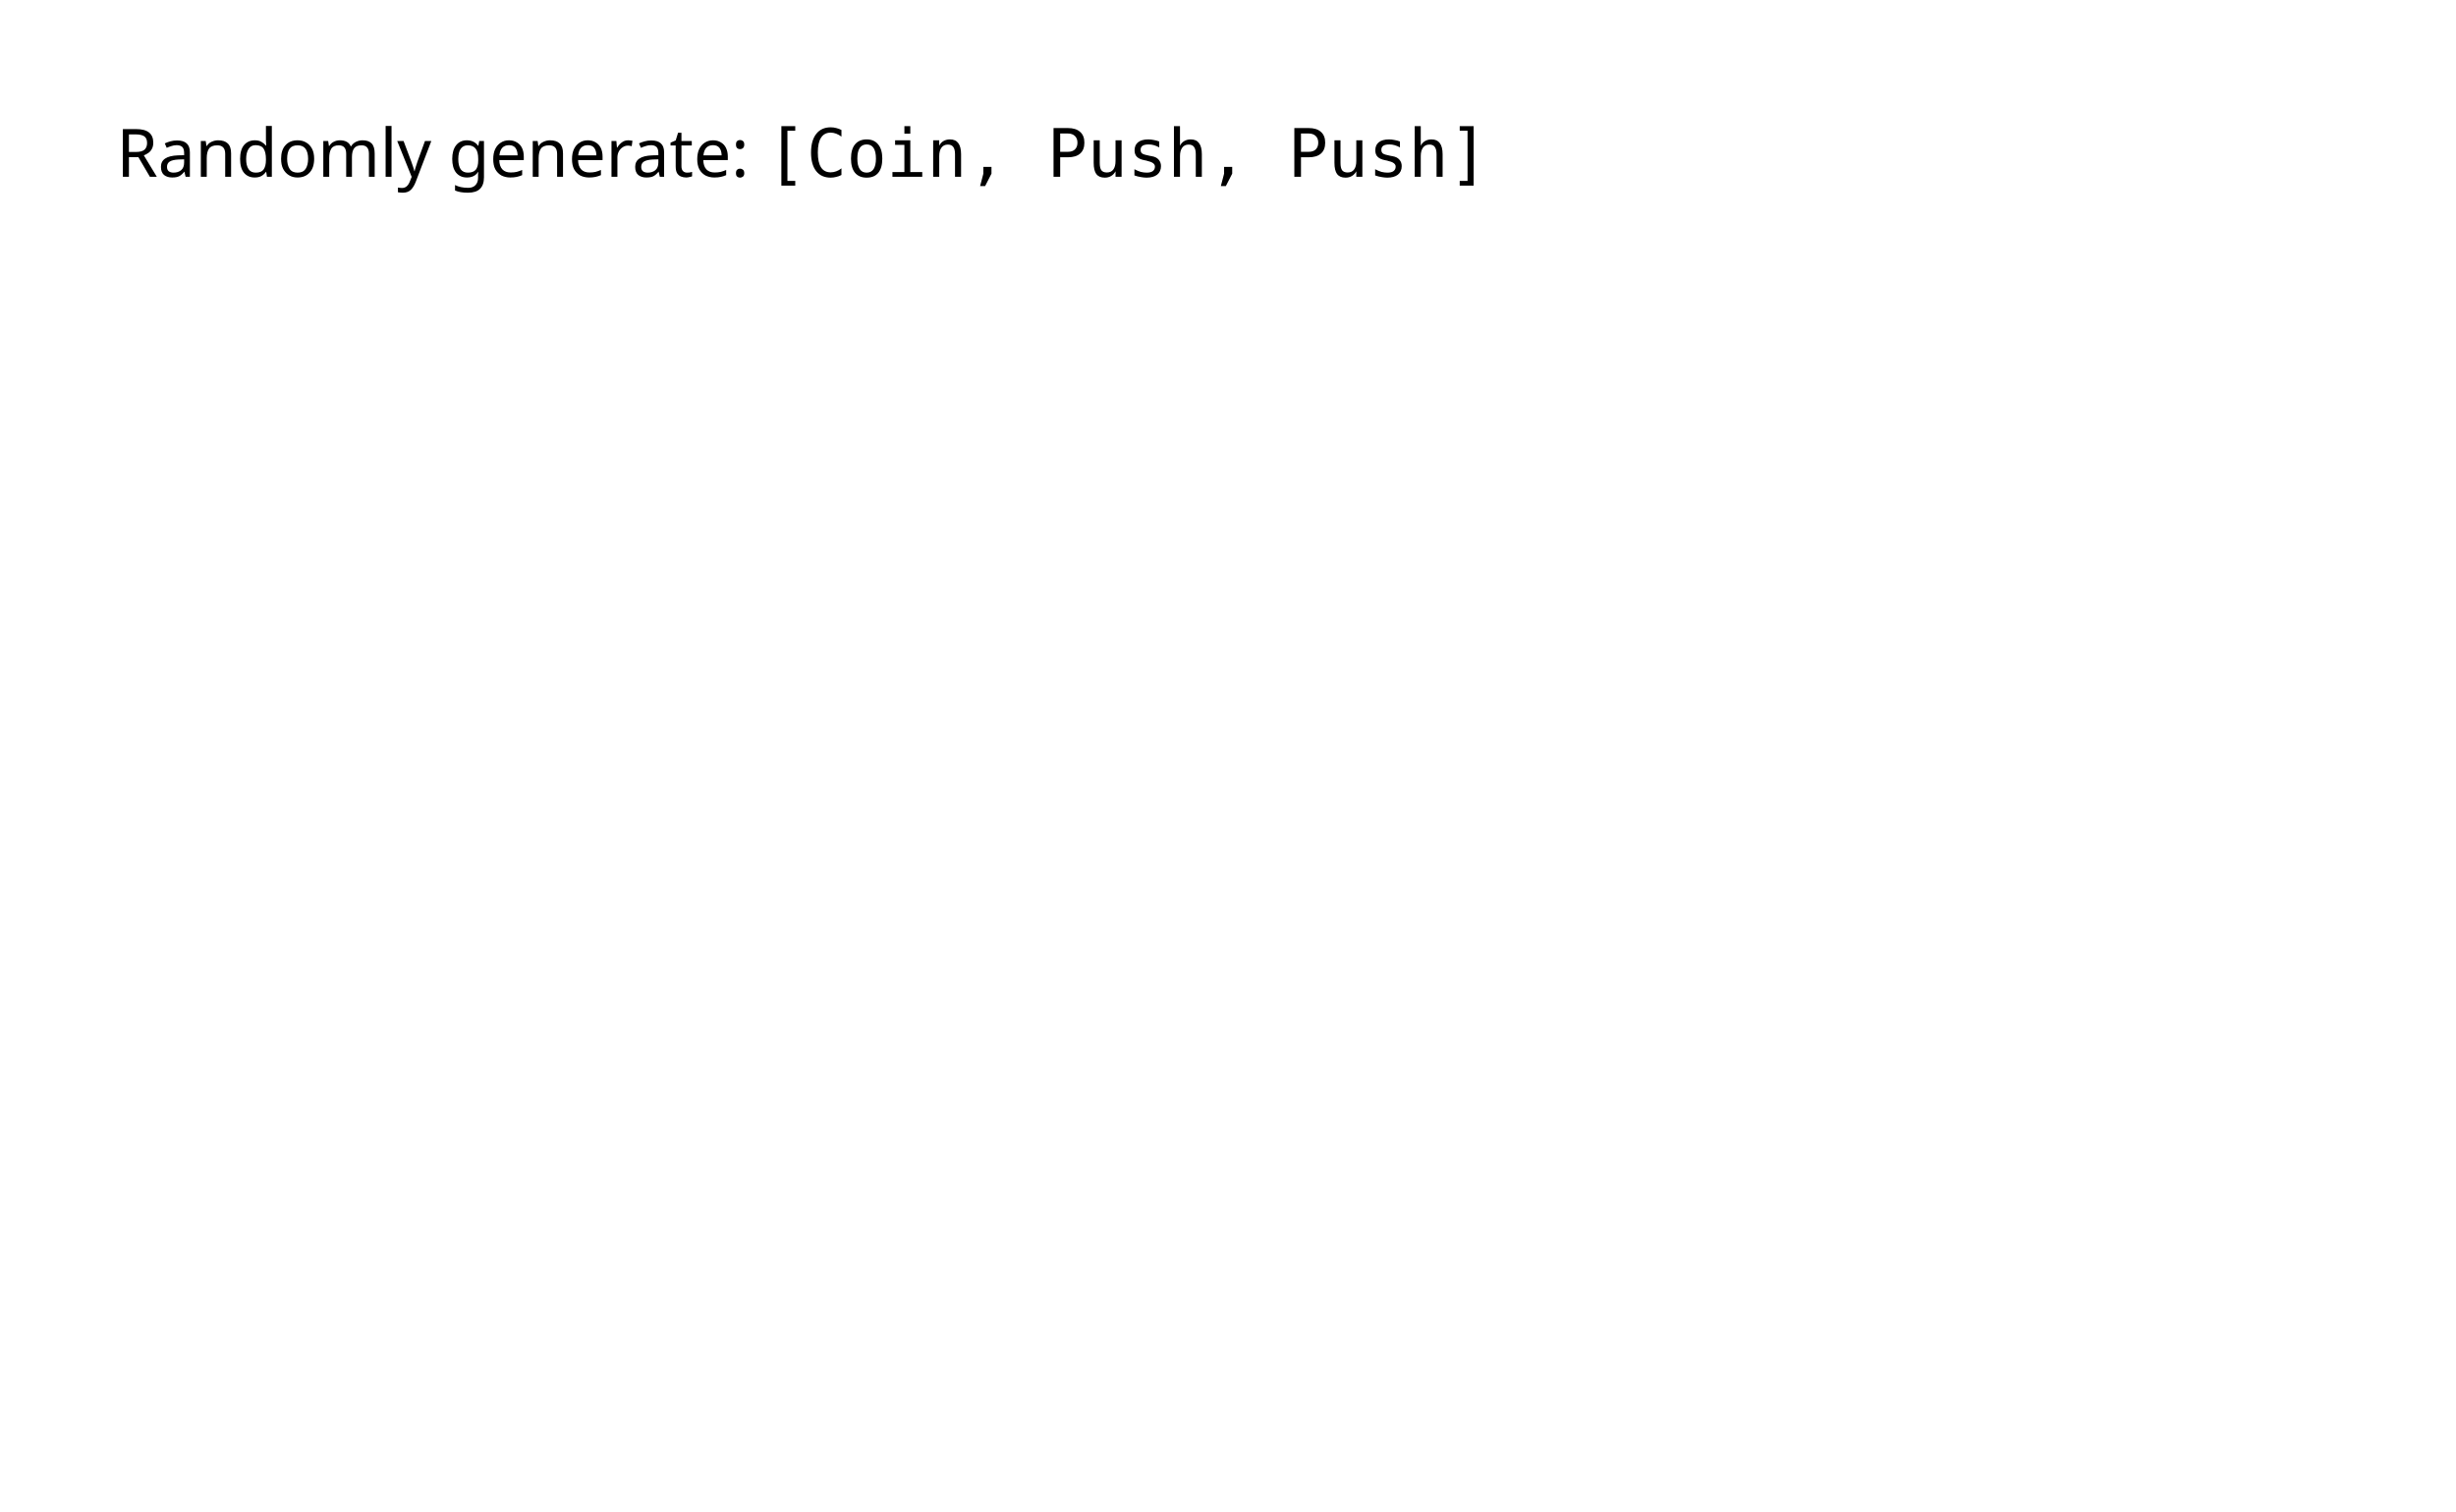
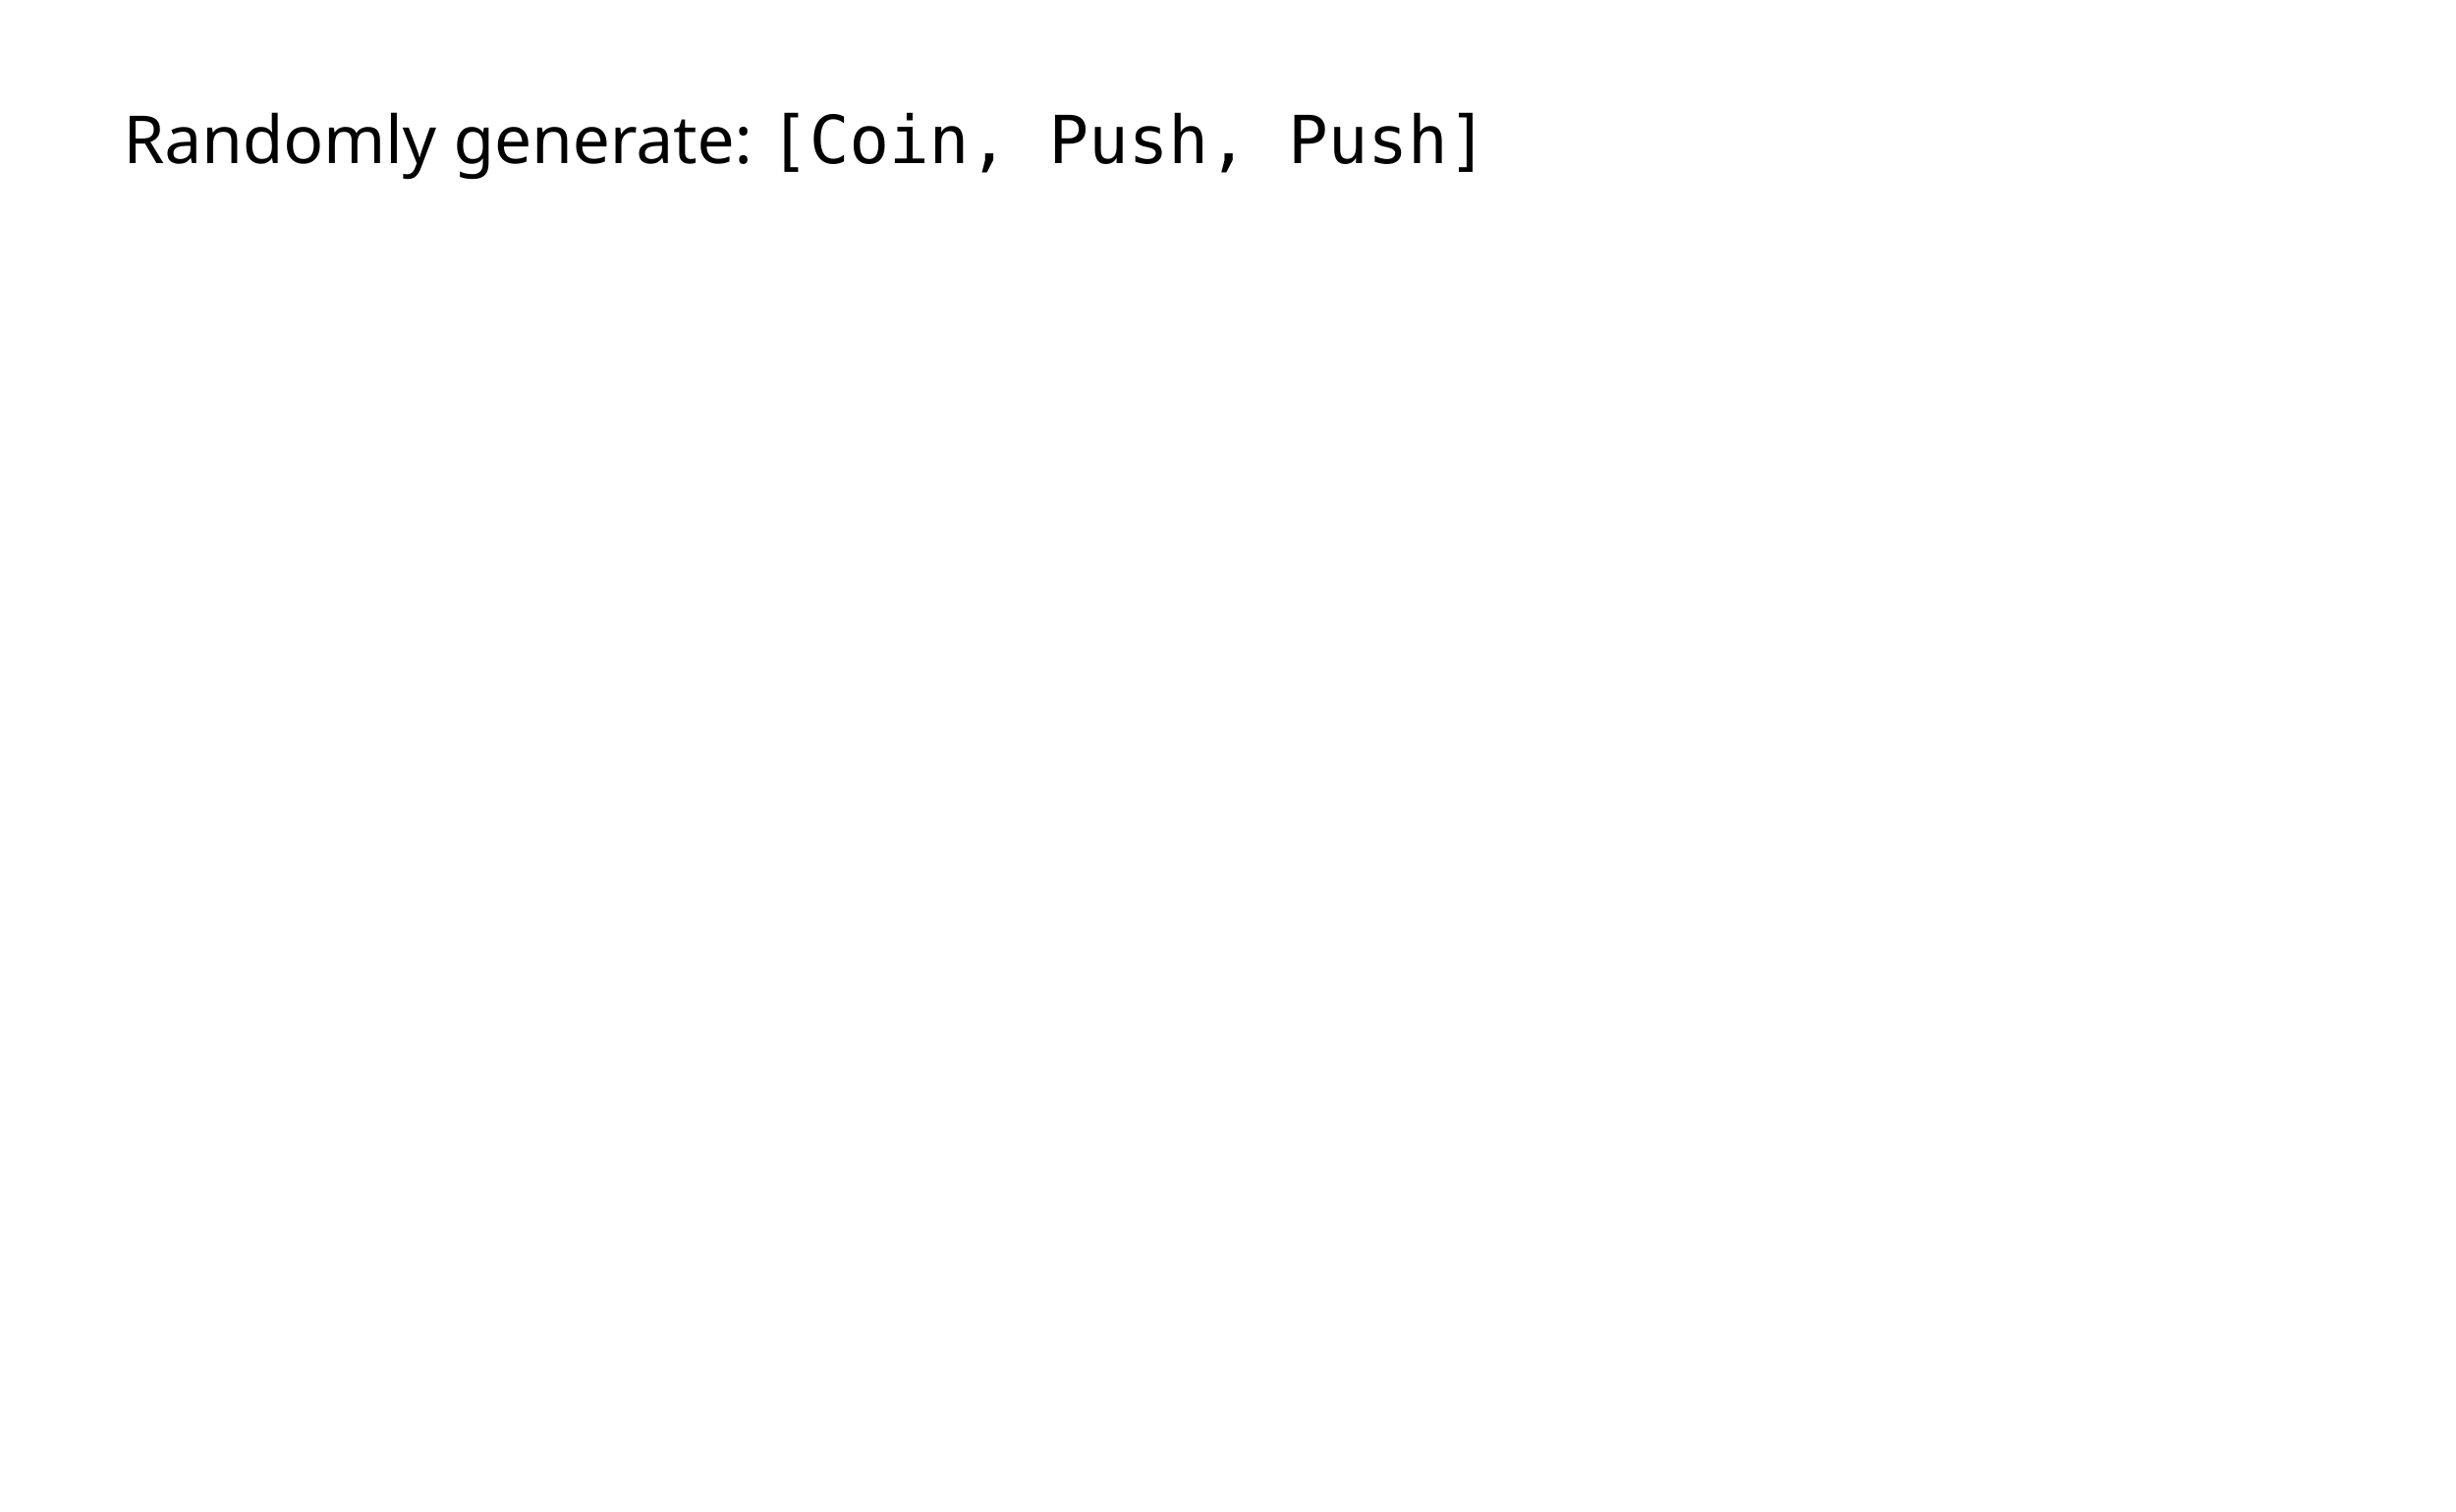
- <svg xmlns="http://www.w3.org/2000/svg" width="260mm" height="160mm" viewBox="0 0 260 160" version="1.1" id="svg8">
+ <svg xmlns="http://www.w3.org/2000/svg" width="982.677" height="604.724" viewBox="-360 -220 982.68 604.724" version="1.1" id="svg8">
  <defs id="defs2" />
  <g id="layer1" transform="translate(0,-137)">
-     <text xml:space="preserve" style="font-style:normal;font-weight:normal;font-size:10.583px;line-height:6.615px;font-family:sans-serif;letter-spacing:0px;word-spacing:0px;fill:#000000;fill-opacity:1;stroke:none;stroke-width:0.265" x="12.322" y="155.712" id="text4506">
-       <tspan id="tspan4504" x="12.322" y="155.712" style="font-size:7.056px;stroke-width:0.265">Randomly generate: <tspan style="font-style:normal;font-variant:normal;font-weight:normal;font-stretch:normal;font-size:7.056px;font-family:'DejaVu Sans Mono';-inkscape-font-specification:'DejaVu Sans Mono'" id="tspan4508">[Coin, Push, Push]</tspan>
+     <text xml:space="preserve" style="font-style:normal;font-weight:normal;font-size:39.771px;line-height:24.857px;font-family:sans-serif;letter-spacing:0px;word-spacing:0px;fill:#000000;fill-opacity:1;stroke:none;stroke-width:0.994" x="-310.71" y="-17.743" id="text4506">
+       <tspan id="tspan4504" x="-310.71" y="-17.743" style="font-size:26.514px;stroke-width:0.994">Randomly generate: <tspan style="font-style:normal;font-variant:normal;font-weight:normal;font-stretch:normal;font-size:26.514px;font-family:'DejaVu Sans Mono';-inkscape-font-specification:'DejaVu Sans Mono';stroke-width:0.994" id="tspan4508">[Coin, Push, Push]</tspan>
      </tspan>
    </text>
-     <text xml:space="preserve" style="font-style:normal;font-weight:normal;font-size:10.583px;line-height:6.615px;font-family:sans-serif;letter-spacing:0px;word-spacing:0px;fill:#000000;fill-opacity:1;stroke:none;stroke-width:0.265" x="-7.182" y="238.792" id="text4629">
-       <tspan id="tspan4627" x="-7.182" y="244.848" style="stroke-width:0.265" />
+     <text xml:space="preserve" style="font-style:normal;font-weight:normal;font-size:10.583px;line-height:6.615px;font-family:sans-serif;letter-spacing:0px;word-spacing:0px;fill:#000000;fill-opacity:1;stroke:none;stroke-width:0.265" x="-7.182" y="238.665" id="text4629">
+       <tspan id="tspan4627" x="-7.182" y="244.722" style="stroke-width:0.265" />
    </text>
  </g>
</svg>
